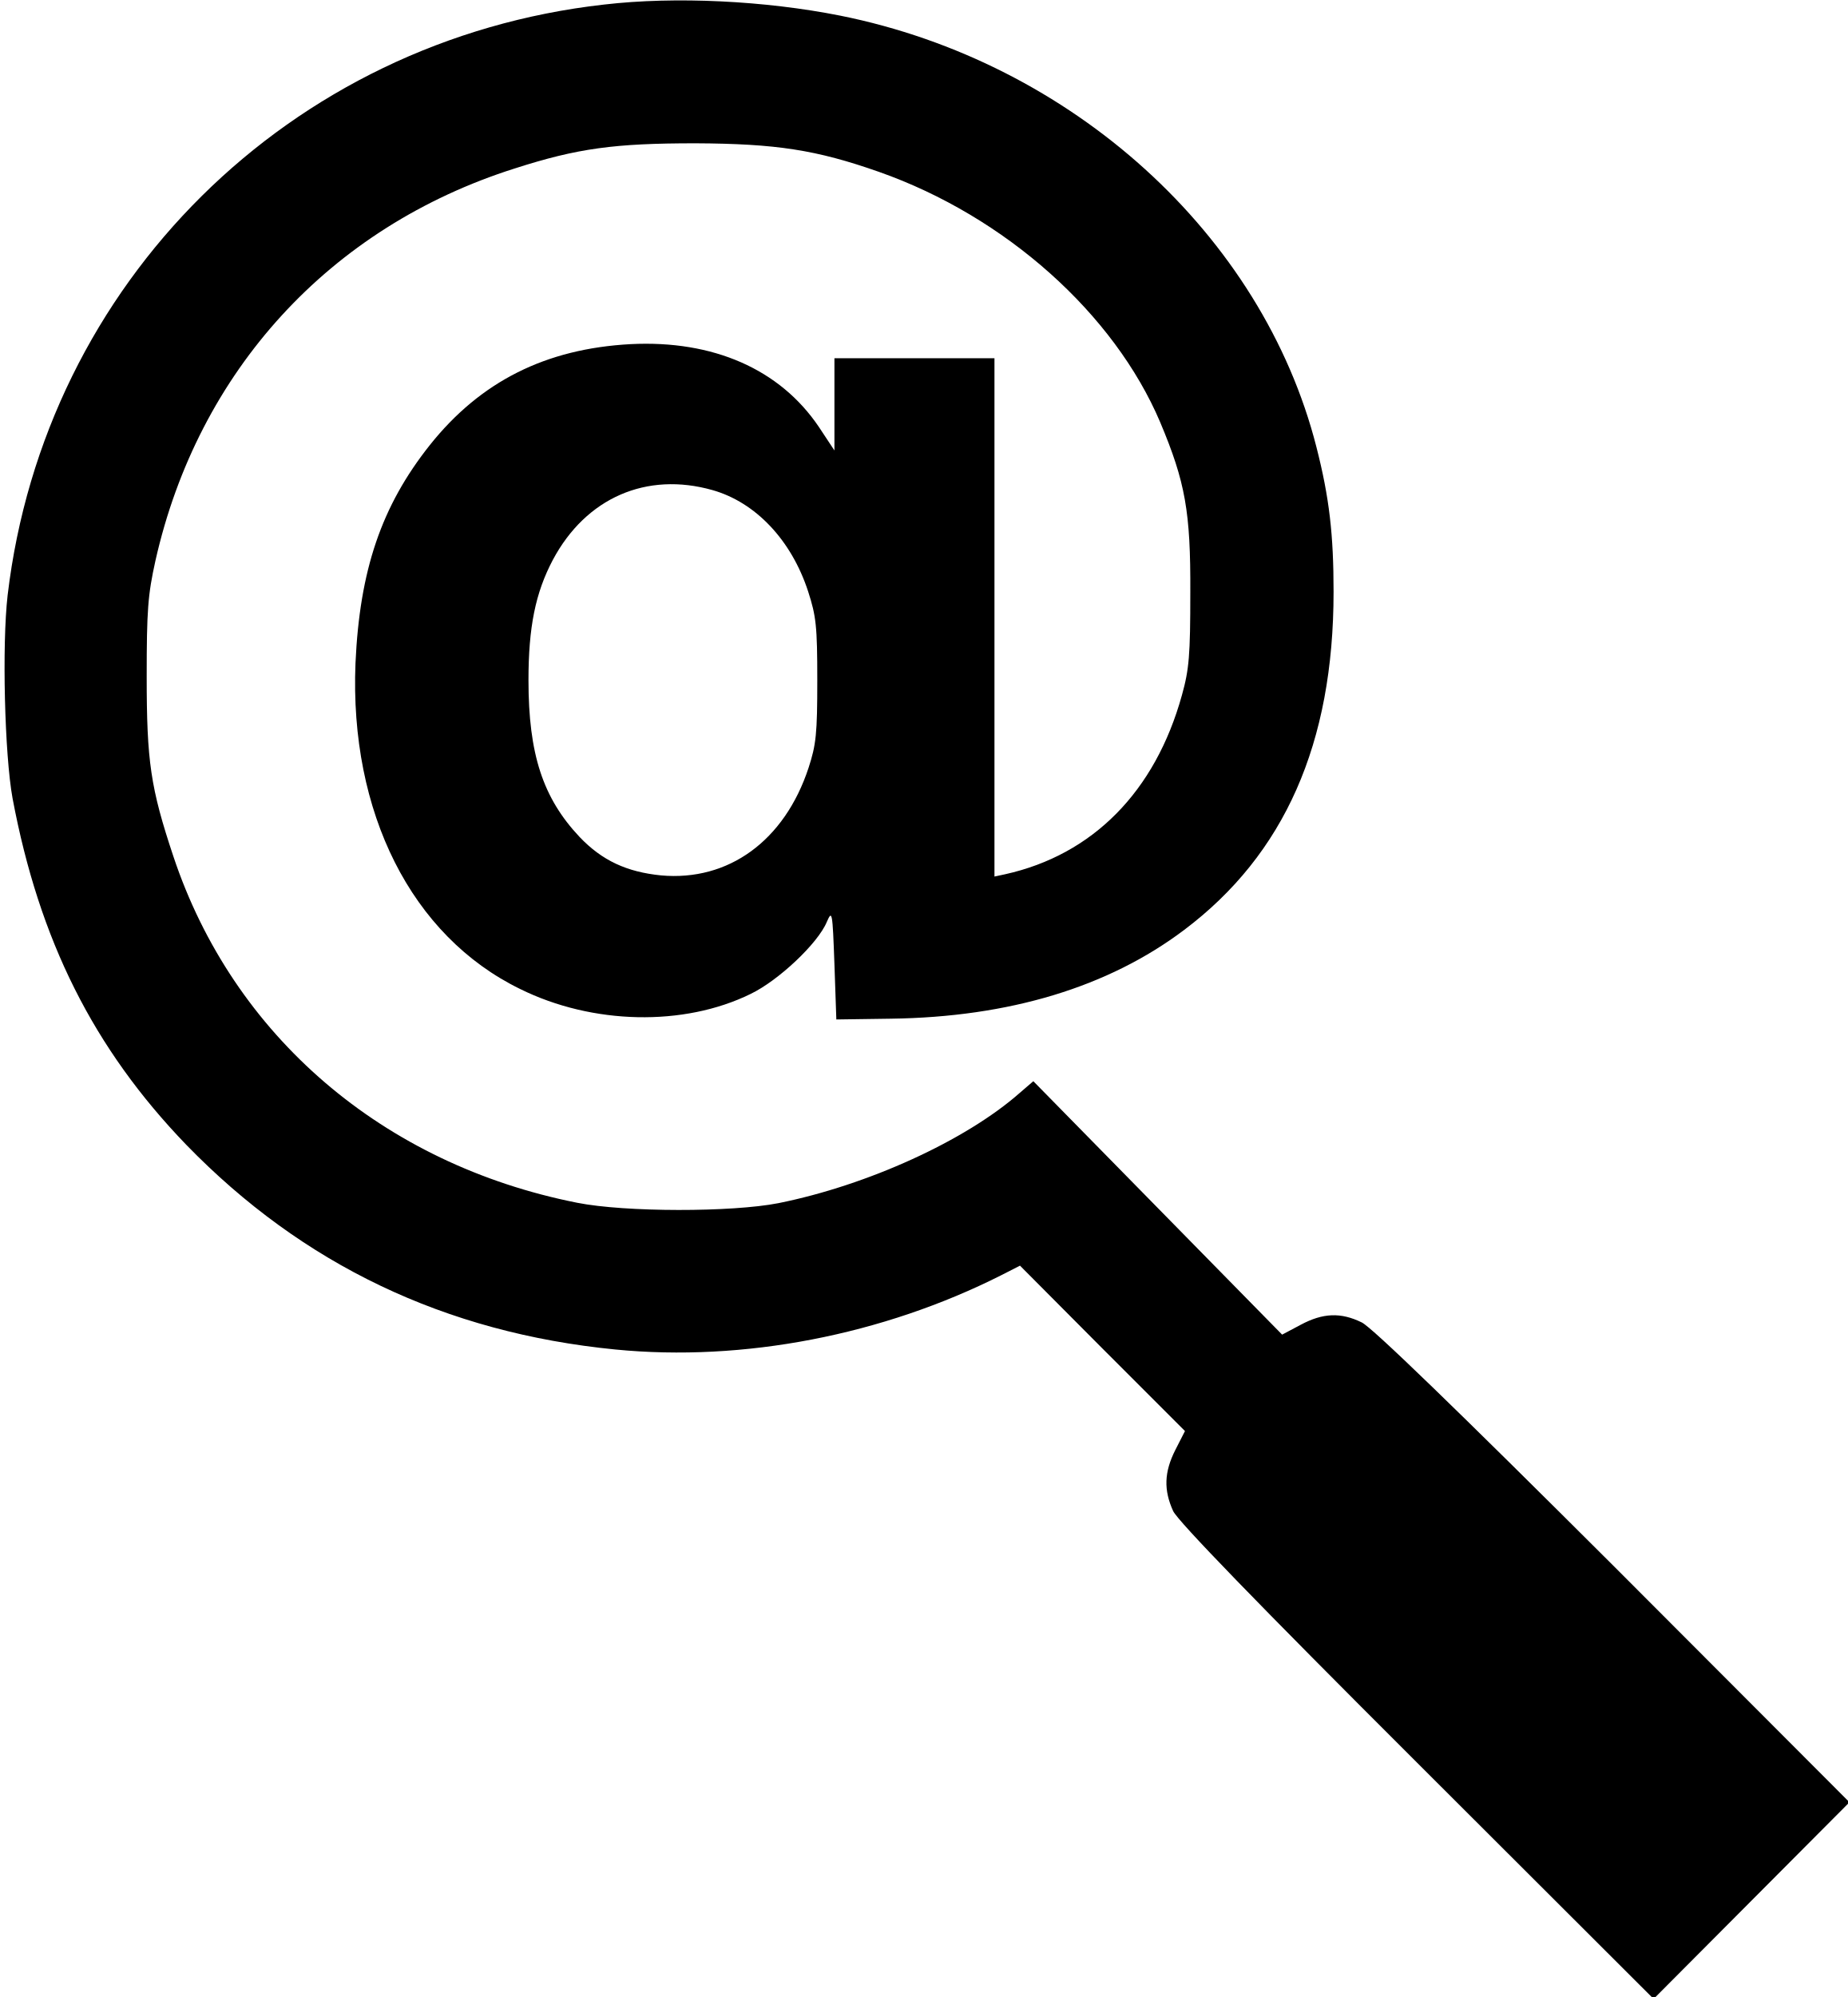
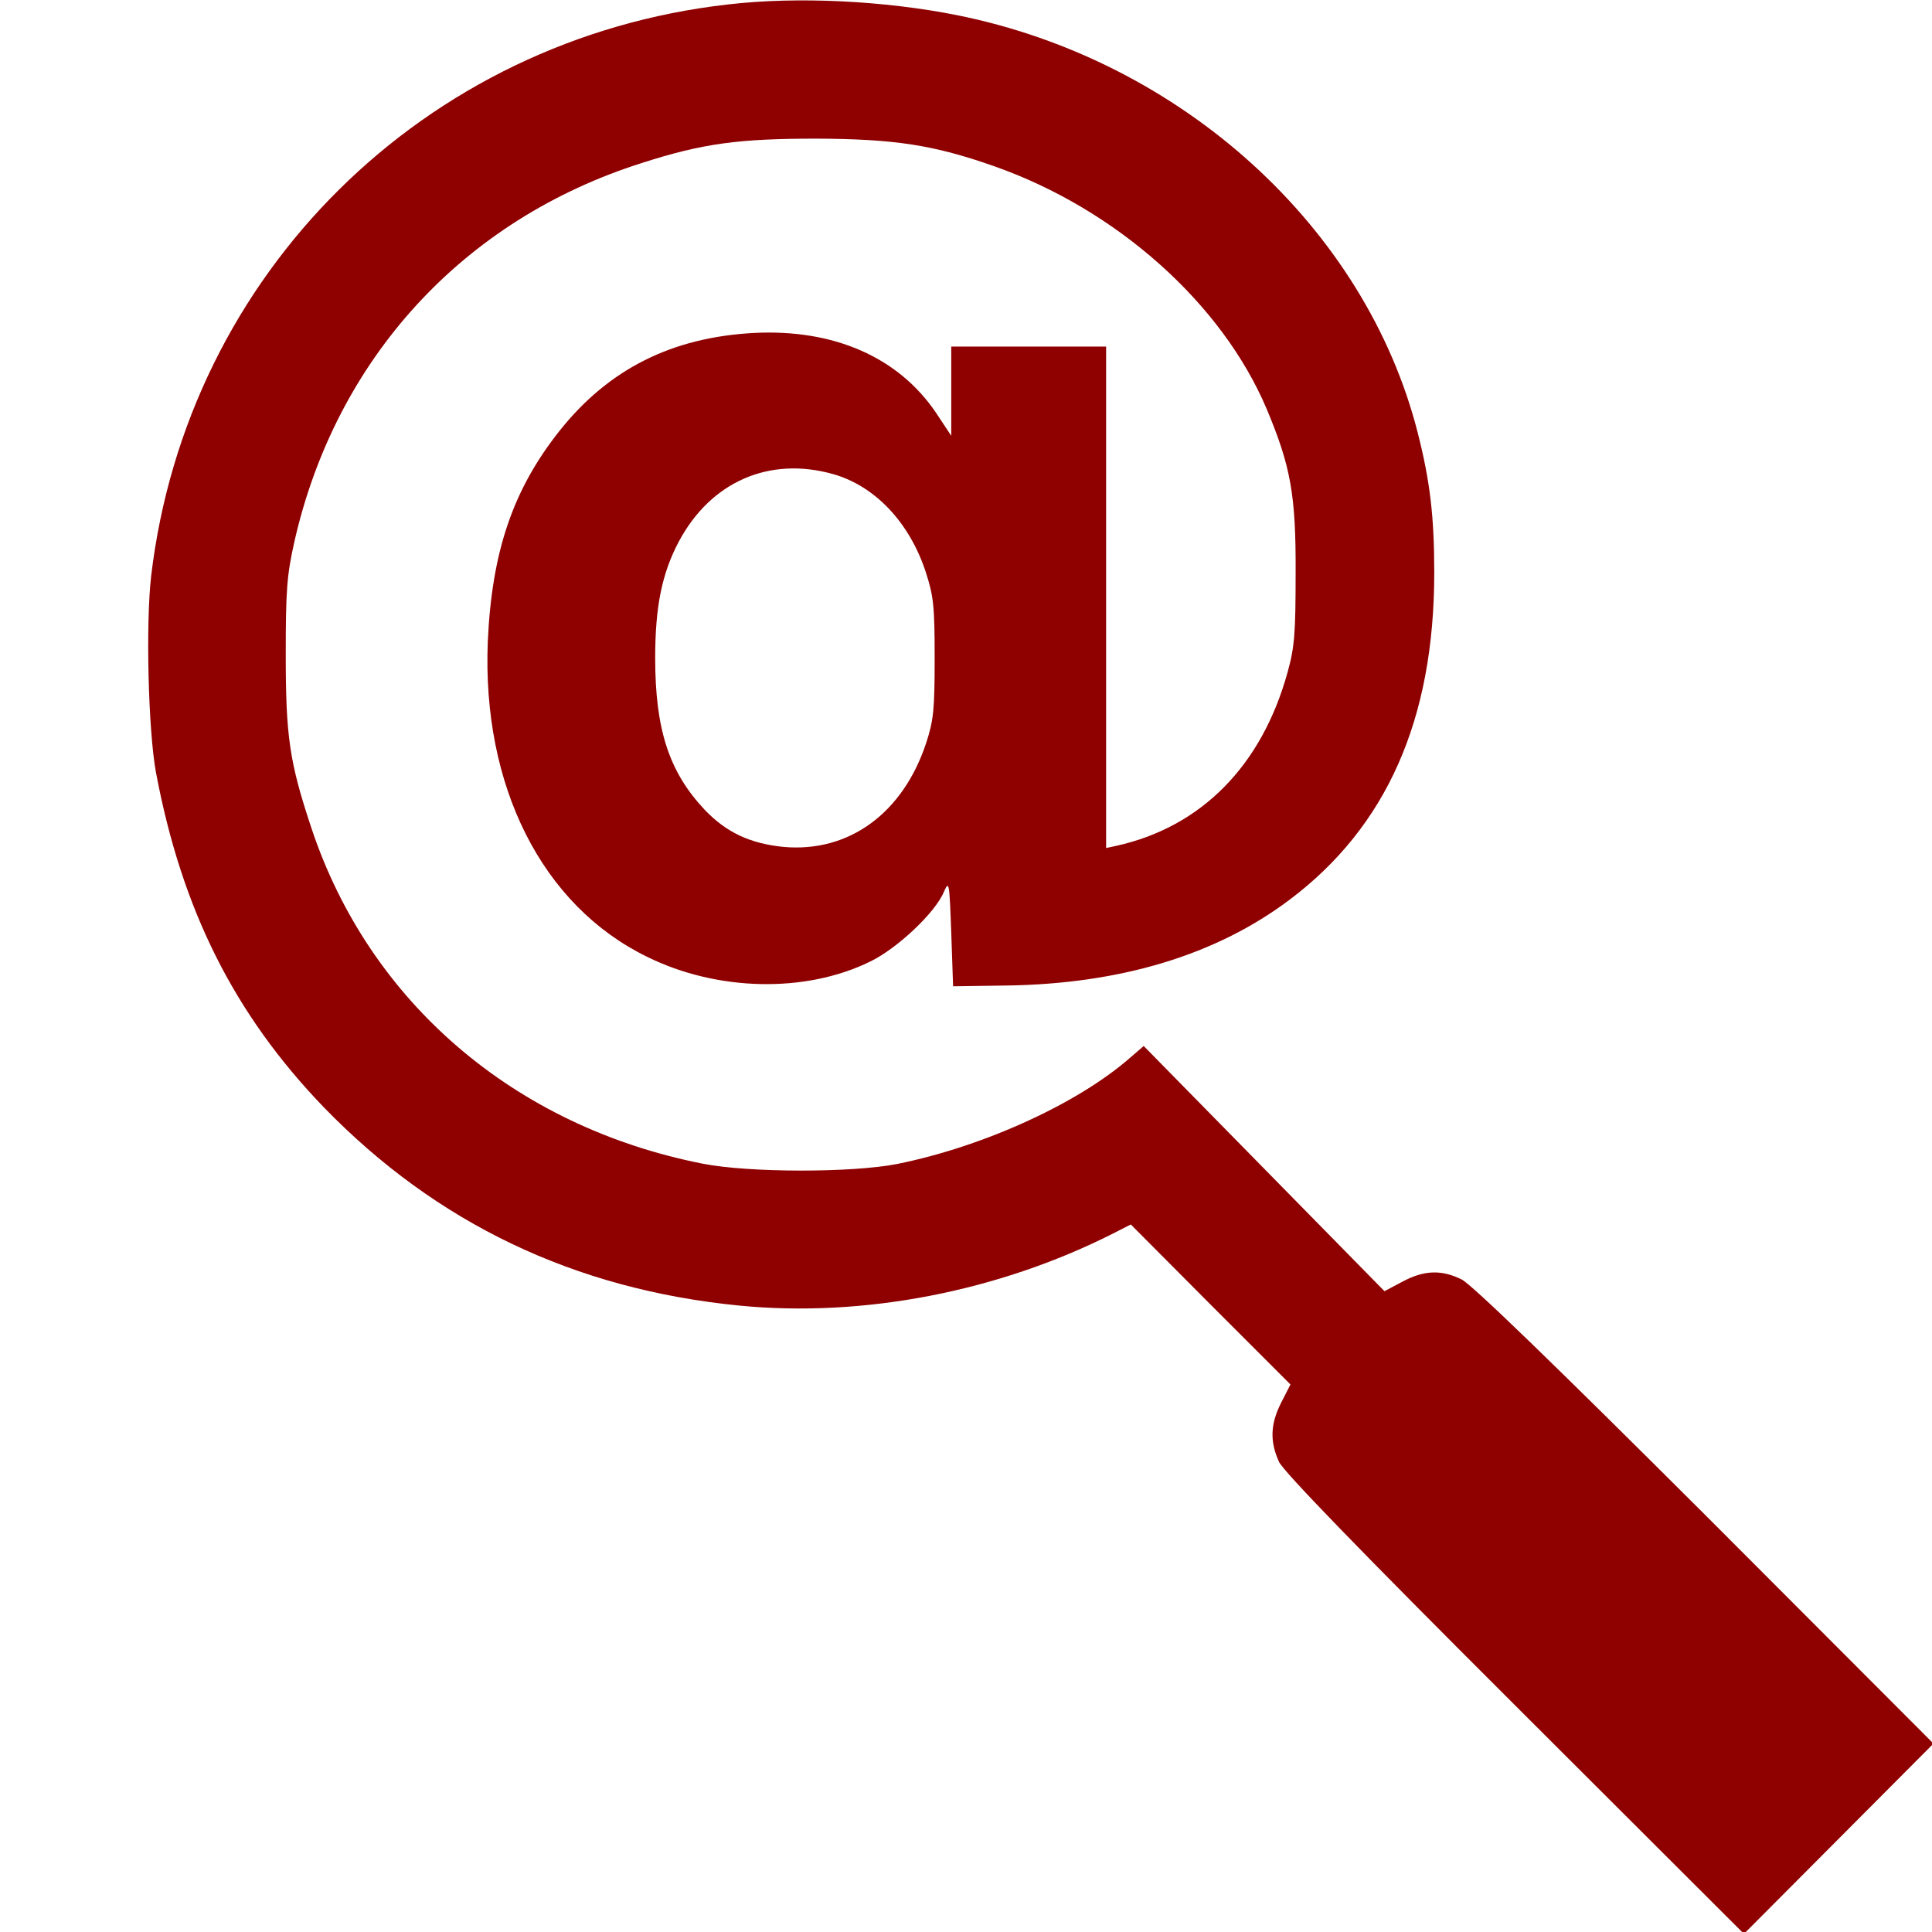
- <svg xmlns="http://www.w3.org/2000/svg" version="1.0" width="485pt" height="524pt" viewBox="0 0 485 524" preserveAspectRatio="xMidYMid meet">
-   <g transform="translate(0,524) scale(0.1,-0.1)" fill="#000000" stroke="none">
+ <svg xmlns="http://www.w3.org/2000/svg" version="1.0" width="524pt" height="524pt" viewBox="0 0 485 524" preserveAspectRatio="xMidYMid meet">
+   <g transform="translate(19.5,524) scale(0.1,-0.1)" fill="#8f0000" stroke="none">
    <path d="M1585 5228 c-825 -93 -1468 -730 -1565 -1550 -15 -130 -8 -418 13 -533 70 -372 212 -656 456 -909 305 -314 679 -493 1126 -537 336 -33 702 38 1013 195 l49 25 216 -217 217 -217 -25 -49 c-30 -59 -31 -106 -6 -161 13 -27 219 -240 640 -660 l621 -620 257 258 257 258 -619 620 c-412 411 -634 626 -661 639 -55 27 -102 25 -160 -6 l-49 -26 -327 333 -326 332 -36 -31 c-142 -125 -399 -242 -633 -289 -122 -24 -402 -24 -528 1 -510 101 -903 438 -1060 909 -60 180 -70 249 -70 472 0 173 3 214 23 304 112 497 457 875 943 1029 165 53 262 66 474 66 212 -1 317 -17 482 -75 332 -117 617 -372 738 -657 66 -157 80 -235 79 -447 0 -164 -3 -201 -22 -269 -70 -253 -234 -419 -464 -470 l-28 -6 0 680 0 680 -210 0 -210 0 0 -121 0 -121 -41 62 c-102 151 -277 228 -494 217 -223 -12 -394 -98 -527 -265 -127 -160 -184 -328 -195 -572 -16 -392 147 -716 432 -855 190 -94 430 -99 605 -13 73 35 177 133 200 189 14 32 15 27 20 -111 l5 -145 142 2 c312 4 572 83 771 233 263 198 392 489 392 887 0 150 -11 247 -45 380 -142 557 -641 1010 -1250 1132 -196 39 -432 51 -620 29z m285 -1274 c113 -32 207 -131 251 -266 21 -65 24 -91 24 -233 0 -140 -3 -169 -23 -230 -63 -191 -210 -298 -387 -282 -90 9 -155 39 -214 101 -96 102 -134 217 -134 411 0 139 18 229 64 316 87 163 246 232 419 183z" />
  </g>
</svg>
